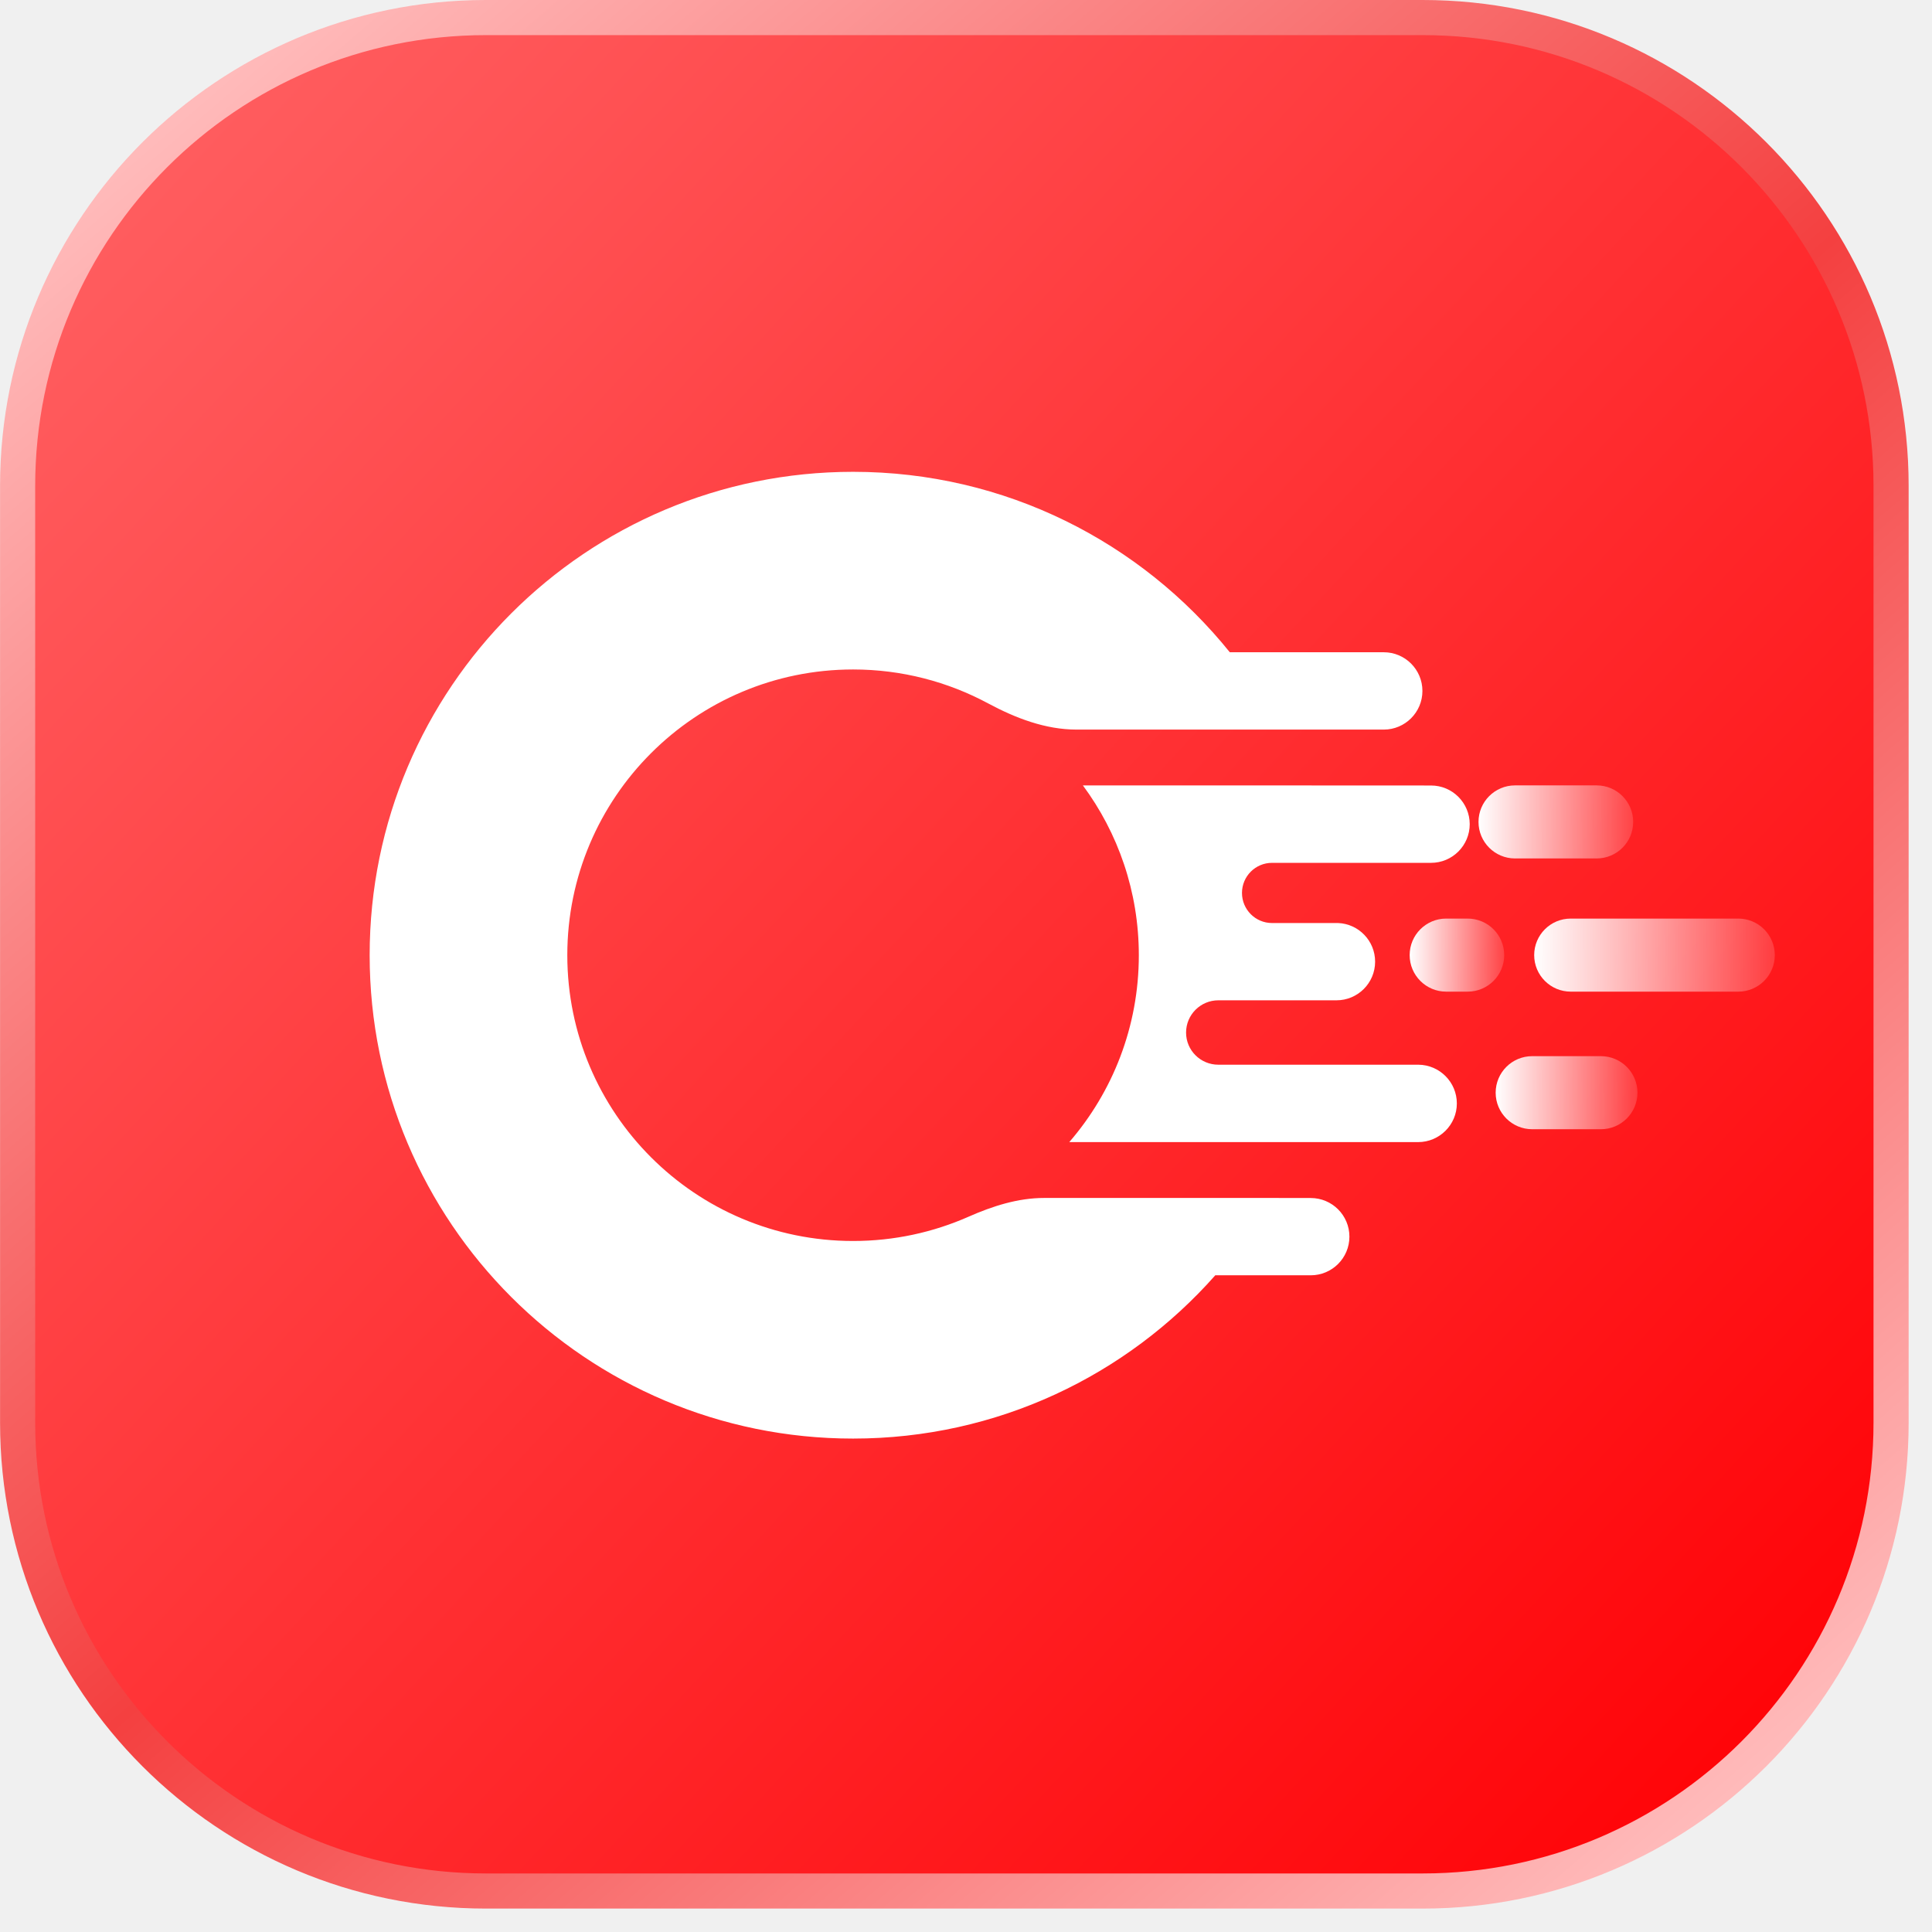
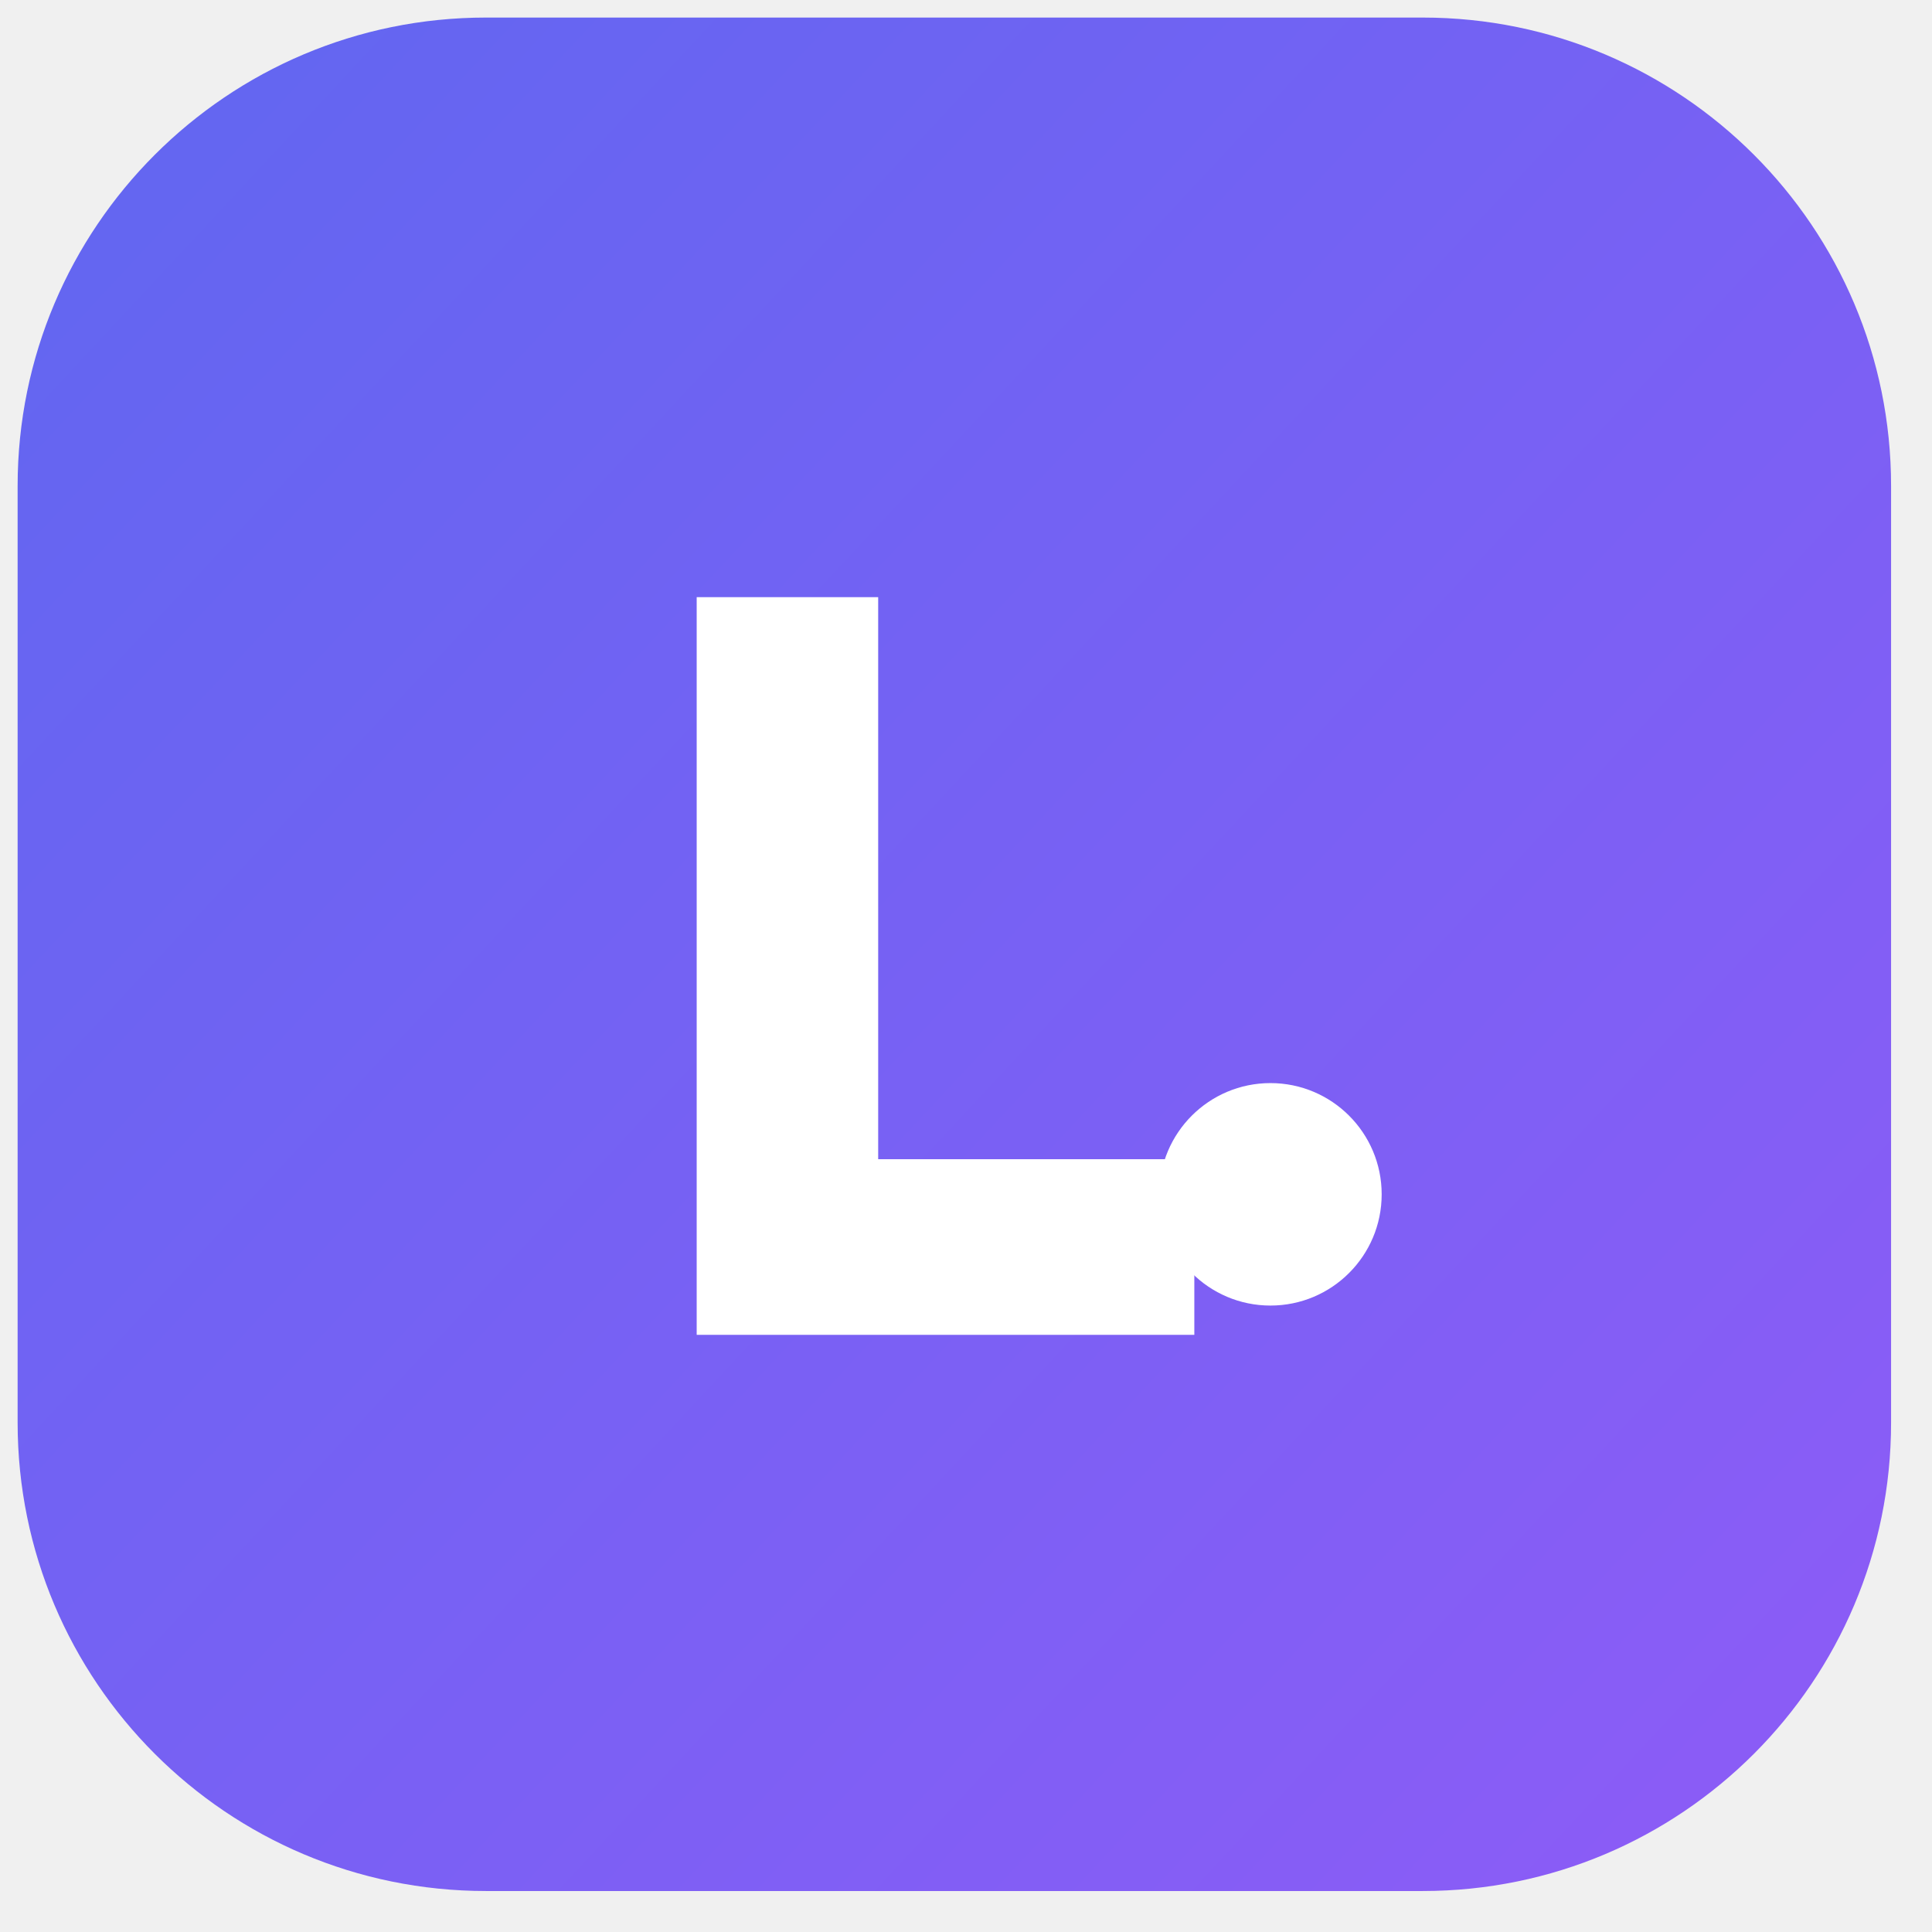
<svg xmlns="http://www.w3.org/2000/svg" width="33" height="33" viewBox="0 0 33 33" fill="none">
-   <rect x="0.301" y="0.3" width="32" height="32" rx="8" fill="url(#paint0_linear_109_19481)" stroke="url(#paint1_linear_109_19481)" stroke-width="0.6" />
-   <rect x="24.078" y="15.69" width="1.615" height="1.248" rx="0.624" fill="url(#paint2_linear_109_19481)" />
-   <rect x="26.205" y="15.69" width="4.11" height="1.248" rx="0.624" fill="url(#paint3_linear_109_19481)" />
-   <rect x="25.547" y="18.04" width="2.422" height="1.248" rx="0.624" fill="url(#paint4_linear_109_19481)" />
-   <rect x="25.254" y="13.415" width="2.642" height="1.248" rx="0.624" fill="url(#paint5_linear_109_19481)" />
-   <path d="M14.571 8.059C17.172 8.059 19.492 9.261 21.006 11.141H23.636C24 11.141 24.296 11.437 24.296 11.802C24.296 12.166 24 12.462 23.636 12.462H18.39C17.856 12.462 17.347 12.266 16.877 12.014C16.19 11.645 15.405 11.435 14.571 11.435C11.876 11.436 9.69 13.621 9.69 16.316C9.691 19.012 11.876 21.197 14.571 21.197C15.273 21.197 15.939 21.049 16.542 20.783C16.952 20.602 17.386 20.462 17.834 20.462H21.713L22.388 20.463C22.753 20.463 23.049 20.758 23.049 21.123C23.049 21.488 22.753 21.783 22.388 21.783H20.758C19.245 23.494 17.034 24.572 14.571 24.572C10.011 24.572 6.314 20.876 6.314 16.315C6.314 11.755 10.011 8.059 14.571 8.059ZM24.443 13.417C24.808 13.417 25.103 13.713 25.104 14.077C25.104 14.442 24.808 14.738 24.443 14.738H21.727C21.444 14.738 21.214 14.968 21.214 15.252C21.214 15.536 21.444 15.766 21.727 15.766H22.855C23.207 15.78 23.488 16.07 23.488 16.426C23.488 16.79 23.193 17.086 22.828 17.086H20.81C20.506 17.086 20.259 17.333 20.259 17.637C20.259 17.941 20.506 18.186 20.81 18.186H24.227C24.59 18.189 24.884 18.484 24.884 18.848C24.884 19.212 24.587 19.508 24.223 19.508H18.264C19.004 18.652 19.452 17.537 19.452 16.316C19.452 15.23 19.097 14.227 18.497 13.416H22.305L24.443 13.417Z" fill="white" />
  <defs>
-     <linearGradient id="paint0_linear_109_19481" x1="30.801" y1="29.8" x2="1.801" y2="2.8" gradientUnits="userSpaceOnUse">
-       <stop stop-color="#FF0307" />
-       <stop offset="1" stop-color="#FF5E60" />
-     </linearGradient>
-     <linearGradient id="paint1_linear_109_19481" x1="3.301" y1="1.8" x2="28.801" y2="31.3" gradientUnits="userSpaceOnUse">
-       <stop stop-color="#FFBABA" />
-       <stop offset="0.514" stop-color="#F44040" />
-       <stop offset="1" stop-color="#FFBABA" />
-     </linearGradient>
-     <linearGradient id="paint2_linear_109_19481" x1="25.989" y1="16.306" x2="24.078" y2="16.309" gradientUnits="userSpaceOnUse">
-       <stop stop-color="white" stop-opacity="0" />
-       <stop offset="1" stop-color="white" />
-     </linearGradient>
-     <linearGradient id="paint3_linear_109_19481" x1="31.07" y1="16.306" x2="26.205" y2="16.326" gradientUnits="userSpaceOnUse">
-       <stop stop-color="white" stop-opacity="0" />
-       <stop offset="1" stop-color="white" />
-     </linearGradient>
-     <linearGradient id="paint4_linear_109_19481" x1="28.414" y1="18.656" x2="25.547" y2="18.663" gradientUnits="userSpaceOnUse">
-       <stop stop-color="white" stop-opacity="0" />
-       <stop offset="1" stop-color="white" />
-     </linearGradient>
-     <linearGradient id="paint5_linear_109_19481" x1="28.381" y1="14.031" x2="25.254" y2="14.039" gradientUnits="userSpaceOnUse">
-       <stop stop-color="white" stop-opacity="0" />
-       <stop offset="1" stop-color="white" />
+     <linearGradient id="paint0_linear_liying" x1="30.8" y1="29.8" x2="1.8" y2="2.8" gradientUnits="userSpaceOnUse">
+       <stop stop-color="#8B5CF6" />
+       <stop offset="1" stop-color="#6366F1" />
    </linearGradient>
  </defs>
+   <rect x="0.301" y="0.3" width="32" height="32" rx="8" fill="url(#paint0_linear_liying)" />
+   <path d="M11.9 10.2H15v9.6h5.4v3H11.9z" fill="white" />
+   <circle cx="21.7" cy="20.4" r="1.9" fill="white" />
</svg>
